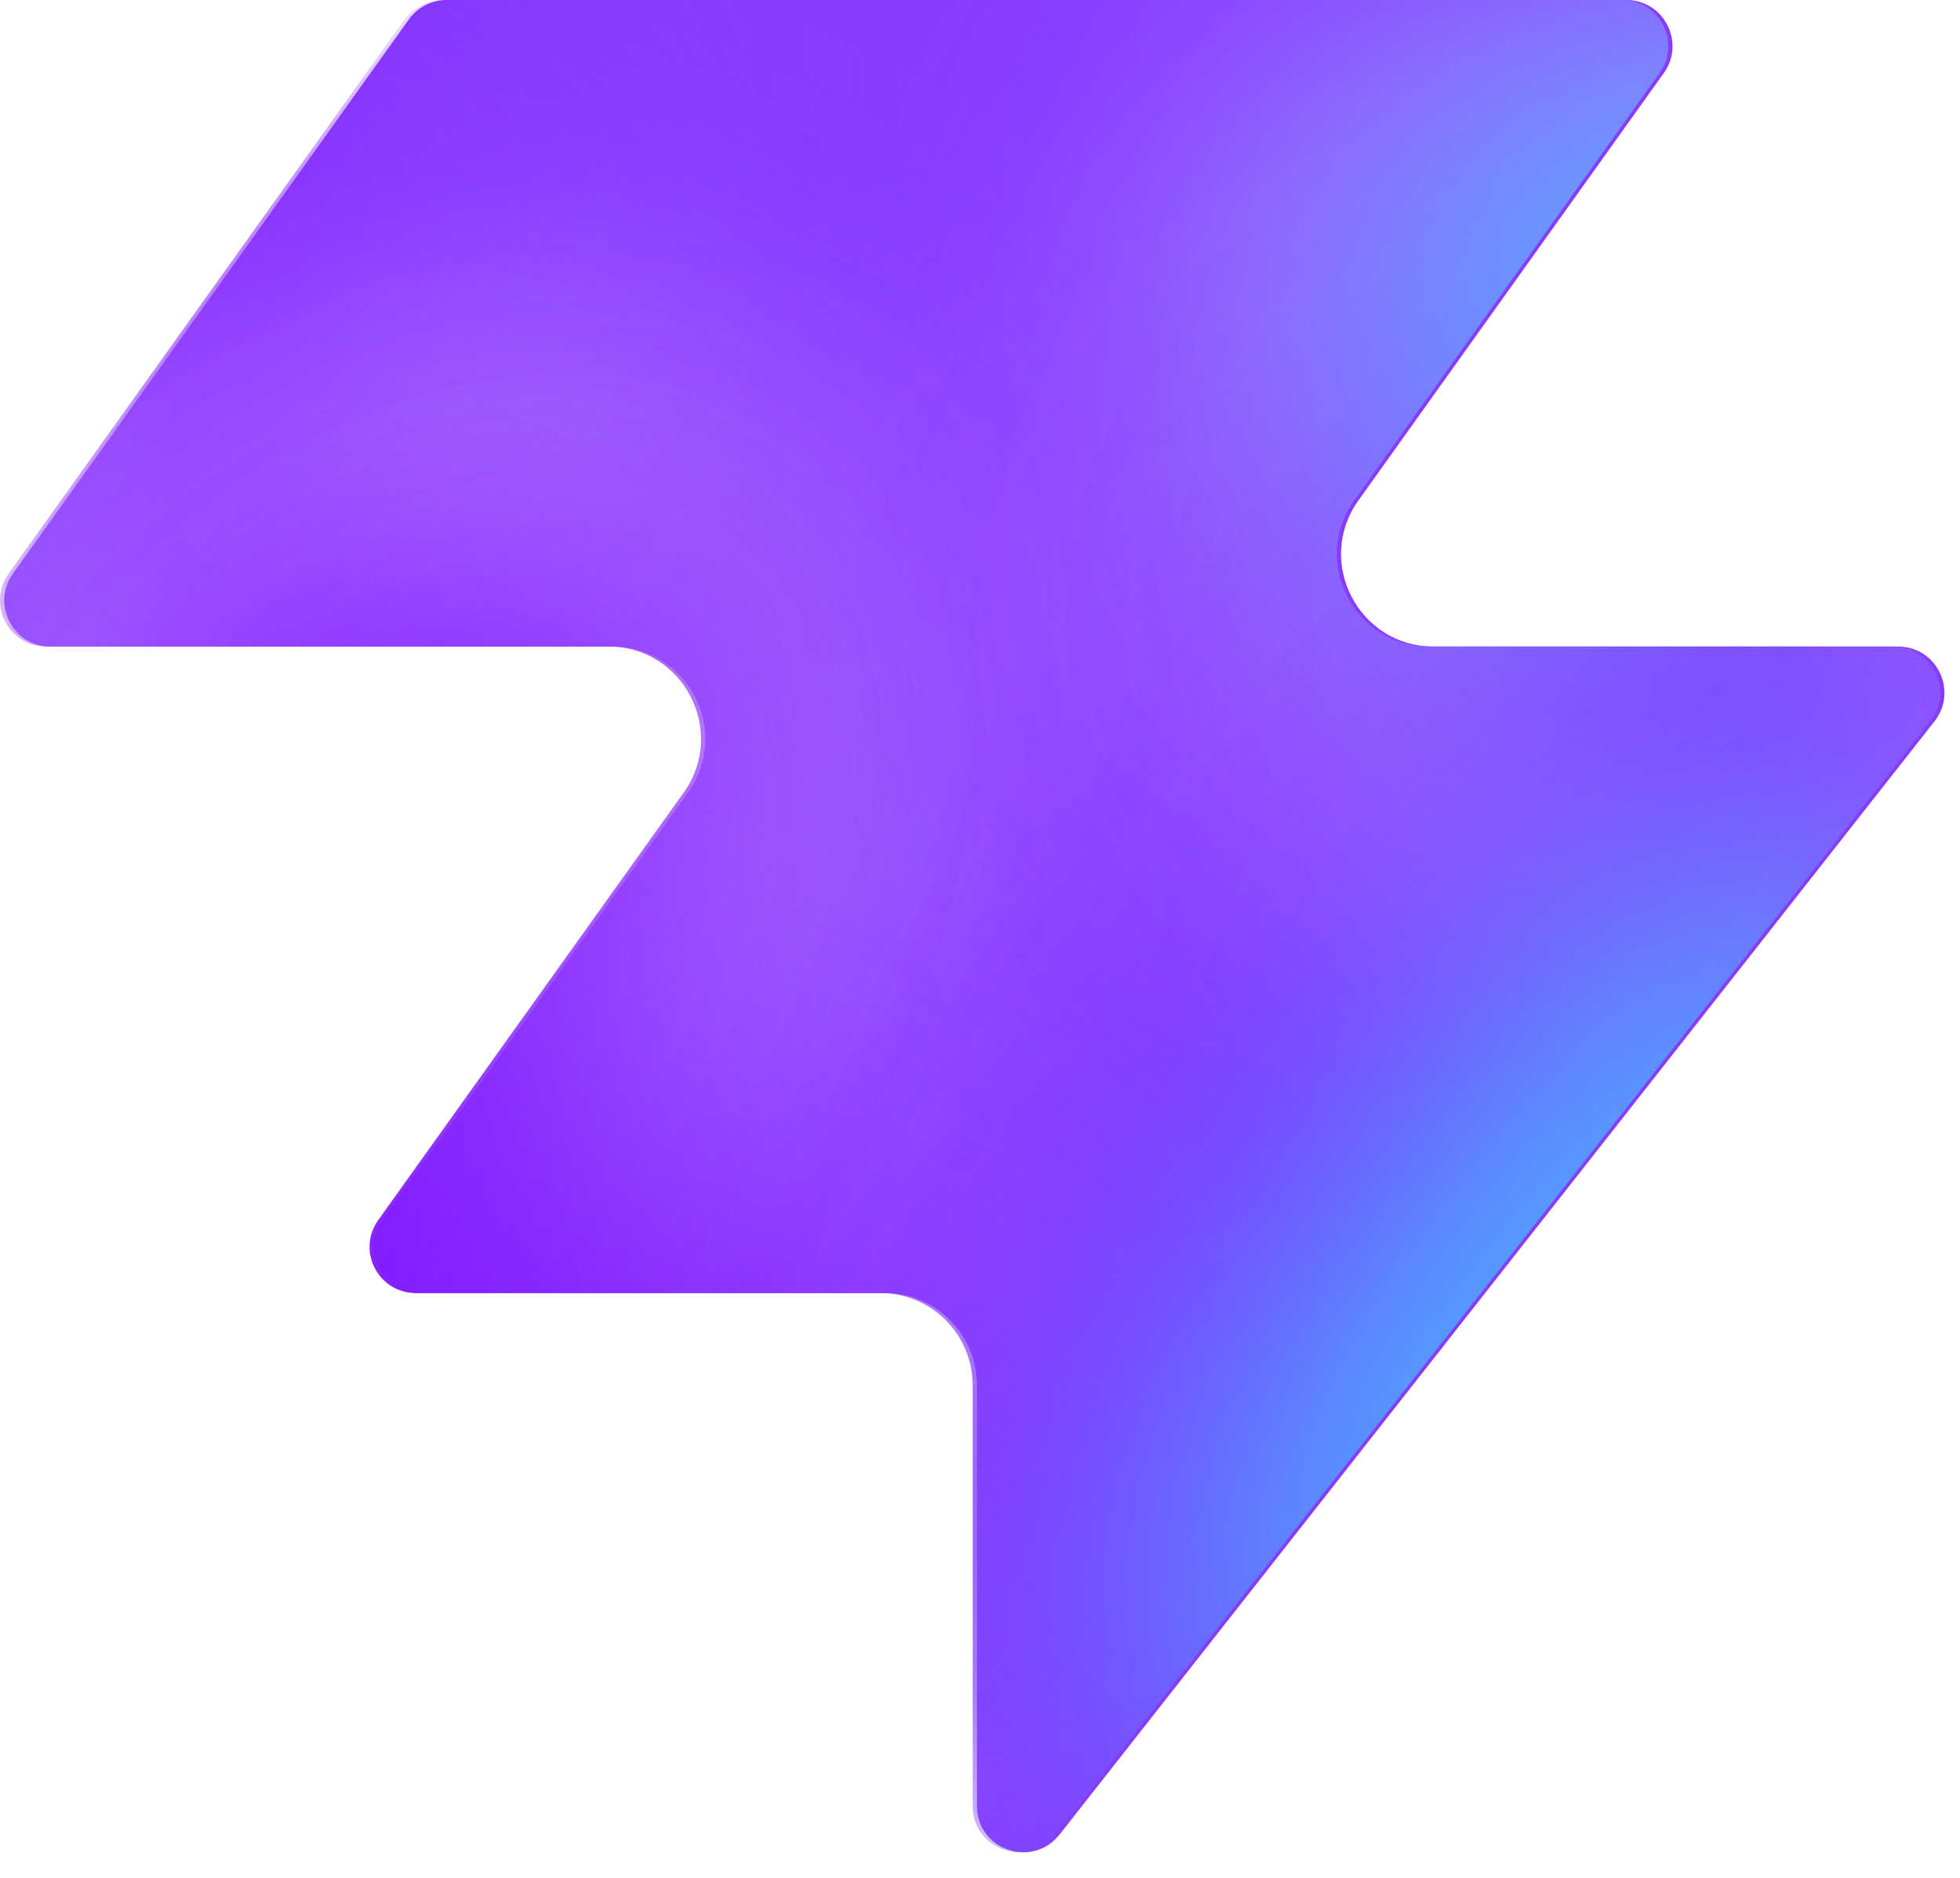
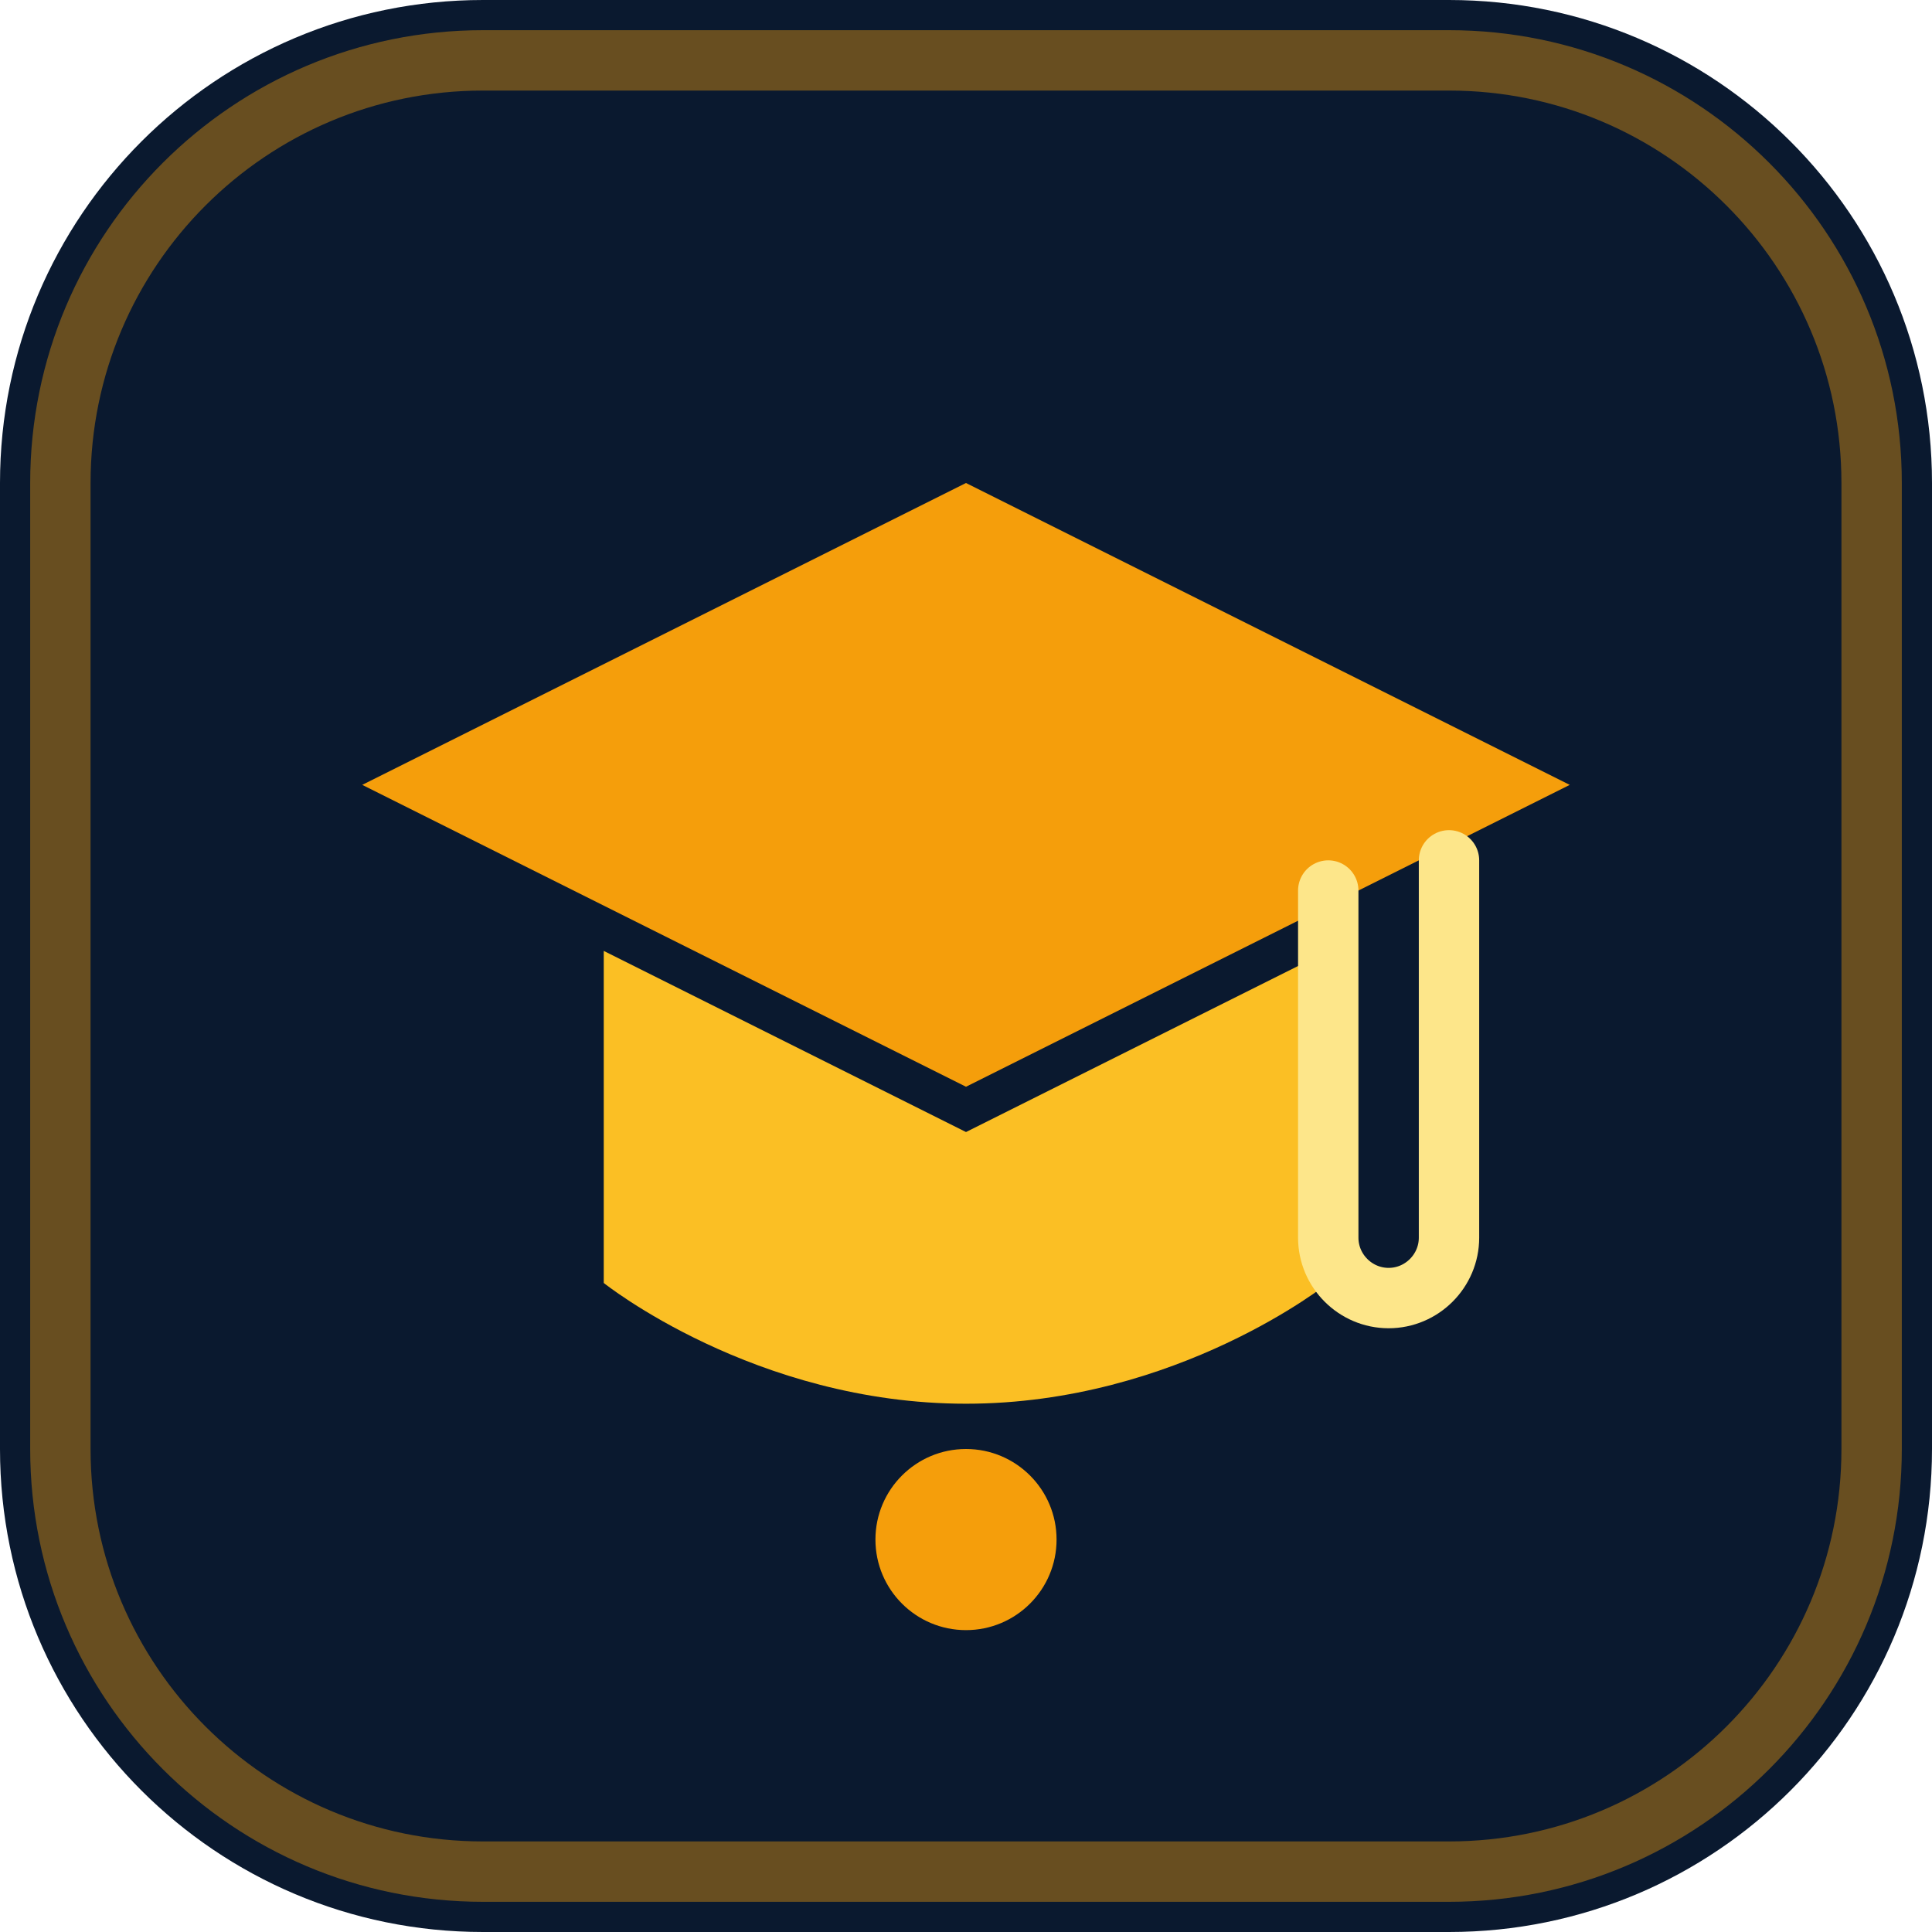
- <svg xmlns="http://www.w3.org/2000/svg" width="48" height="46" fill="none" viewBox="0 0 48 46">
-   <path fill="#863bff" d="M25.946 44.938c-.664.845-2.021.375-2.021-.698V33.937a2.26 2.26 0 0 0-2.262-2.262H10.287c-.92 0-1.456-1.04-.92-1.788l7.48-10.471c1.07-1.497 0-3.578-1.842-3.578H1.237c-.92 0-1.456-1.04-.92-1.788L10.013.474c.214-.297.556-.474.92-.474h28.894c.92 0 1.456 1.04.92 1.788l-7.48 10.471c-1.07 1.498 0 3.579 1.842 3.579h11.377c.943 0 1.473 1.088.89 1.83L25.947 44.94z" style="fill:#863bff;fill:color(display-p3 .525 .23 1);fill-opacity:1" />
-   <mask id="a" width="48" height="46" x="0" y="0" maskUnits="userSpaceOnUse" style="mask-type:alpha">
-     <path fill="#000" d="M25.842 44.938c-.664.844-2.021.375-2.021-.698V33.937a2.26 2.26 0 0 0-2.262-2.262H10.183c-.92 0-1.456-1.04-.92-1.788l7.48-10.471c1.07-1.498 0-3.579-1.842-3.579H1.133c-.92 0-1.456-1.04-.92-1.787L9.91.473c.214-.297.556-.474.92-.474h28.894c.92 0 1.456 1.04.92 1.788l-7.48 10.471c-1.07 1.498 0 3.578 1.842 3.578h11.377c.943 0 1.473 1.088.89 1.832L25.843 44.94z" style="fill:#000;fill-opacity:1" />
-   </mask>
-   <g mask="url(#a)">
-     <g filter="url(#b)">
-       <ellipse cx="5.508" cy="14.704" fill="#ede6ff" rx="5.508" ry="14.704" style="fill:#ede6ff;fill:color(display-p3 .927 .903 1);fill-opacity:1" transform="matrix(.00324 1 1 -.00324 -4.47 31.516)" />
-     </g>
-     <g filter="url(#c)">
-       <ellipse cx="10.399" cy="29.851" fill="#ede6ff" rx="10.399" ry="29.851" style="fill:#ede6ff;fill:color(display-p3 .927 .903 1);fill-opacity:1" transform="matrix(.00324 1 1 -.00324 -39.328 7.883)" />
-     </g>
-     <g filter="url(#d)">
-       <ellipse cx="5.508" cy="30.487" fill="#7e14ff" rx="5.508" ry="30.487" style="fill:#7e14ff;fill:color(display-p3 .492 .077 1);fill-opacity:1" transform="rotate(89.814 -25.913 -14.639)scale(1 -1)" />
-     </g>
-     <g filter="url(#e)">
-       <ellipse cx="5.508" cy="30.599" fill="#7e14ff" rx="5.508" ry="30.599" style="fill:#7e14ff;fill:color(display-p3 .492 .077 1);fill-opacity:1" transform="rotate(89.814 -32.644 -3.334)scale(1 -1)" />
-     </g>
-     <g filter="url(#f)">
-       <ellipse cx="5.508" cy="30.599" fill="#7e14ff" rx="5.508" ry="30.599" style="fill:#7e14ff;fill:color(display-p3 .492 .077 1);fill-opacity:1" transform="matrix(.00324 1 1 -.00324 -34.34 30.47)" />
-     </g>
-     <g filter="url(#g)">
-       <ellipse cx="14.072" cy="22.078" fill="#ede6ff" rx="14.072" ry="22.078" style="fill:#ede6ff;fill:color(display-p3 .927 .903 1);fill-opacity:1" transform="rotate(93.35 24.506 48.493)scale(-1 1)" />
-     </g>
-     <g filter="url(#h)">
-       <ellipse cx="3.47" cy="21.501" fill="#7e14ff" rx="3.47" ry="21.501" style="fill:#7e14ff;fill:color(display-p3 .492 .077 1);fill-opacity:1" transform="rotate(89.009 28.708 47.59)scale(-1 1)" />
-     </g>
-     <g filter="url(#i)">
-       <ellipse cx="3.47" cy="21.501" fill="#7e14ff" rx="3.47" ry="21.501" style="fill:#7e14ff;fill:color(display-p3 .492 .077 1);fill-opacity:1" transform="rotate(89.009 28.708 47.59)scale(-1 1)" />
-     </g>
-     <g filter="url(#j)">
-       <ellipse cx=".387" cy="8.972" fill="#7e14ff" rx="4.407" ry="29.108" style="fill:#7e14ff;fill:color(display-p3 .492 .077 1);fill-opacity:1" transform="rotate(39.51 .387 8.972)" />
-     </g>
-     <g filter="url(#k)">
-       <ellipse cx="47.523" cy="-6.092" fill="#7e14ff" rx="4.407" ry="29.108" style="fill:#7e14ff;fill:color(display-p3 .492 .077 1);fill-opacity:1" transform="rotate(37.892 47.523 -6.092)" />
-     </g>
-     <g filter="url(#l)">
-       <ellipse cx="41.412" cy="6.333" fill="#47bfff" rx="5.971" ry="9.665" style="fill:#47bfff;fill:color(display-p3 .28 .748 1);fill-opacity:1" transform="rotate(37.892 41.412 6.333)" />
-     </g>
-     <g filter="url(#m)">
-       <ellipse cx="-1.879" cy="38.332" fill="#7e14ff" rx="4.407" ry="29.108" style="fill:#7e14ff;fill:color(display-p3 .492 .077 1);fill-opacity:1" transform="rotate(37.892 -1.88 38.332)" />
-     </g>
-     <g filter="url(#n)">
-       <ellipse cx="-1.879" cy="38.332" fill="#7e14ff" rx="4.407" ry="29.108" style="fill:#7e14ff;fill:color(display-p3 .492 .077 1);fill-opacity:1" transform="rotate(37.892 -1.88 38.332)" />
-     </g>
-     <g filter="url(#o)">
-       <ellipse cx="35.651" cy="29.907" fill="#7e14ff" rx="4.407" ry="29.108" style="fill:#7e14ff;fill:color(display-p3 .492 .077 1);fill-opacity:1" transform="rotate(37.892 35.651 29.907)" />
-     </g>
-     <g filter="url(#p)">
-       <ellipse cx="38.418" cy="32.4" fill="#47bfff" rx="5.971" ry="15.297" style="fill:#47bfff;fill:color(display-p3 .28 .748 1);fill-opacity:1" transform="rotate(37.892 38.418 32.4)" />
-     </g>
-   </g>
-   <defs>
-     <filter id="b" width="60.045" height="41.654" x="-19.77" y="16.149" color-interpolation-filters="sRGB" filterUnits="userSpaceOnUse">
-       <feFlood flood-opacity="0" result="BackgroundImageFix" />
-       <feBlend in="SourceGraphic" in2="BackgroundImageFix" result="shape" />
-       <feGaussianBlur result="effect1_foregroundBlur_2002_17158" stdDeviation="7.659" />
-     </filter>
-     <filter id="c" width="90.34" height="51.437" x="-54.613" y="-7.533" color-interpolation-filters="sRGB" filterUnits="userSpaceOnUse">
-       <feFlood flood-opacity="0" result="BackgroundImageFix" />
-       <feBlend in="SourceGraphic" in2="BackgroundImageFix" result="shape" />
-       <feGaussianBlur result="effect1_foregroundBlur_2002_17158" stdDeviation="7.659" />
-     </filter>
-     <filter id="d" width="79.355" height="29.4" x="-49.64" y="2.03" color-interpolation-filters="sRGB" filterUnits="userSpaceOnUse">
-       <feFlood flood-opacity="0" result="BackgroundImageFix" />
-       <feBlend in="SourceGraphic" in2="BackgroundImageFix" result="shape" />
-       <feGaussianBlur result="effect1_foregroundBlur_2002_17158" stdDeviation="4.596" />
-     </filter>
-     <filter id="e" width="79.579" height="29.4" x="-45.045" y="20.029" color-interpolation-filters="sRGB" filterUnits="userSpaceOnUse">
-       <feFlood flood-opacity="0" result="BackgroundImageFix" />
-       <feBlend in="SourceGraphic" in2="BackgroundImageFix" result="shape" />
-       <feGaussianBlur result="effect1_foregroundBlur_2002_17158" stdDeviation="4.596" />
-     </filter>
-     <filter id="f" width="79.579" height="29.4" x="-43.513" y="21.178" color-interpolation-filters="sRGB" filterUnits="userSpaceOnUse">
-       <feFlood flood-opacity="0" result="BackgroundImageFix" />
-       <feBlend in="SourceGraphic" in2="BackgroundImageFix" result="shape" />
-       <feGaussianBlur result="effect1_foregroundBlur_2002_17158" stdDeviation="4.596" />
-     </filter>
-     <filter id="g" width="74.749" height="58.852" x="15.756" y="-17.901" color-interpolation-filters="sRGB" filterUnits="userSpaceOnUse">
-       <feFlood flood-opacity="0" result="BackgroundImageFix" />
-       <feBlend in="SourceGraphic" in2="BackgroundImageFix" result="shape" />
-       <feGaussianBlur result="effect1_foregroundBlur_2002_17158" stdDeviation="7.659" />
-     </filter>
-     <filter id="h" width="61.377" height="25.362" x="23.548" y="2.284" color-interpolation-filters="sRGB" filterUnits="userSpaceOnUse">
-       <feFlood flood-opacity="0" result="BackgroundImageFix" />
-       <feBlend in="SourceGraphic" in2="BackgroundImageFix" result="shape" />
-       <feGaussianBlur result="effect1_foregroundBlur_2002_17158" stdDeviation="4.596" />
-     </filter>
-     <filter id="i" width="61.377" height="25.362" x="23.548" y="2.284" color-interpolation-filters="sRGB" filterUnits="userSpaceOnUse">
-       <feFlood flood-opacity="0" result="BackgroundImageFix" />
-       <feBlend in="SourceGraphic" in2="BackgroundImageFix" result="shape" />
-       <feGaussianBlur result="effect1_foregroundBlur_2002_17158" stdDeviation="4.596" />
-     </filter>
-     <filter id="j" width="56.045" height="63.649" x="-27.636" y="-22.853" color-interpolation-filters="sRGB" filterUnits="userSpaceOnUse">
-       <feFlood flood-opacity="0" result="BackgroundImageFix" />
-       <feBlend in="SourceGraphic" in2="BackgroundImageFix" result="shape" />
-       <feGaussianBlur result="effect1_foregroundBlur_2002_17158" stdDeviation="4.596" />
-     </filter>
-     <filter id="k" width="54.814" height="64.646" x="20.116" y="-38.415" color-interpolation-filters="sRGB" filterUnits="userSpaceOnUse">
-       <feFlood flood-opacity="0" result="BackgroundImageFix" />
-       <feBlend in="SourceGraphic" in2="BackgroundImageFix" result="shape" />
-       <feGaussianBlur result="effect1_foregroundBlur_2002_17158" stdDeviation="4.596" />
-     </filter>
-     <filter id="l" width="33.541" height="35.313" x="24.641" y="-11.323" color-interpolation-filters="sRGB" filterUnits="userSpaceOnUse">
-       <feFlood flood-opacity="0" result="BackgroundImageFix" />
-       <feBlend in="SourceGraphic" in2="BackgroundImageFix" result="shape" />
-       <feGaussianBlur result="effect1_foregroundBlur_2002_17158" stdDeviation="4.596" />
-     </filter>
-     <filter id="m" width="54.814" height="64.646" x="-29.286" y="6.009" color-interpolation-filters="sRGB" filterUnits="userSpaceOnUse">
-       <feFlood flood-opacity="0" result="BackgroundImageFix" />
-       <feBlend in="SourceGraphic" in2="BackgroundImageFix" result="shape" />
-       <feGaussianBlur result="effect1_foregroundBlur_2002_17158" stdDeviation="4.596" />
-     </filter>
-     <filter id="n" width="54.814" height="64.646" x="-29.286" y="6.009" color-interpolation-filters="sRGB" filterUnits="userSpaceOnUse">
-       <feFlood flood-opacity="0" result="BackgroundImageFix" />
-       <feBlend in="SourceGraphic" in2="BackgroundImageFix" result="shape" />
-       <feGaussianBlur result="effect1_foregroundBlur_2002_17158" stdDeviation="4.596" />
-     </filter>
-     <filter id="o" width="54.814" height="64.646" x="8.244" y="-2.416" color-interpolation-filters="sRGB" filterUnits="userSpaceOnUse">
-       <feFlood flood-opacity="0" result="BackgroundImageFix" />
-       <feBlend in="SourceGraphic" in2="BackgroundImageFix" result="shape" />
-       <feGaussianBlur result="effect1_foregroundBlur_2002_17158" stdDeviation="4.596" />
-     </filter>
-     <filter id="p" width="39.409" height="43.623" x="18.713" y="10.588" color-interpolation-filters="sRGB" filterUnits="userSpaceOnUse">
-       <feFlood flood-opacity="0" result="BackgroundImageFix" />
-       <feBlend in="SourceGraphic" in2="BackgroundImageFix" result="shape" />
-       <feGaussianBlur result="effect1_foregroundBlur_2002_17158" stdDeviation="4.596" />
-     </filter>
-   </defs>
+ <svg xmlns="http://www.w3.org/2000/svg" viewBox="0 0 64 64" fill="none">
+   <rect width="64" height="64" rx="16" fill="#0A192F" />
+   <rect x="2" y="2" width="60" height="60" rx="14" stroke="#F59E0B" stroke-width="2" stroke-opacity="0.4" />
+   <path d="M32 16L12 26L32 36L52 26L32 16Z" fill="#F59E0B" />
+   <path d="M20 31.5V42.5C20 42.5 25 46.5 32 46.5C39 46.5 44 42.5 44 42.5V31.5L32 37.5L20 31.5Z" fill="#FBBF24" />
+   <path d="M48 28.5V41C48 42.1 47.1 43 46 43C44.9 43 44 42.1 44 41V29.5" stroke="#FDE68A" stroke-width="2" stroke-linecap="round" />
+   <circle cx="32" cy="51" r="3" fill="#F59E0B" />
</svg>
